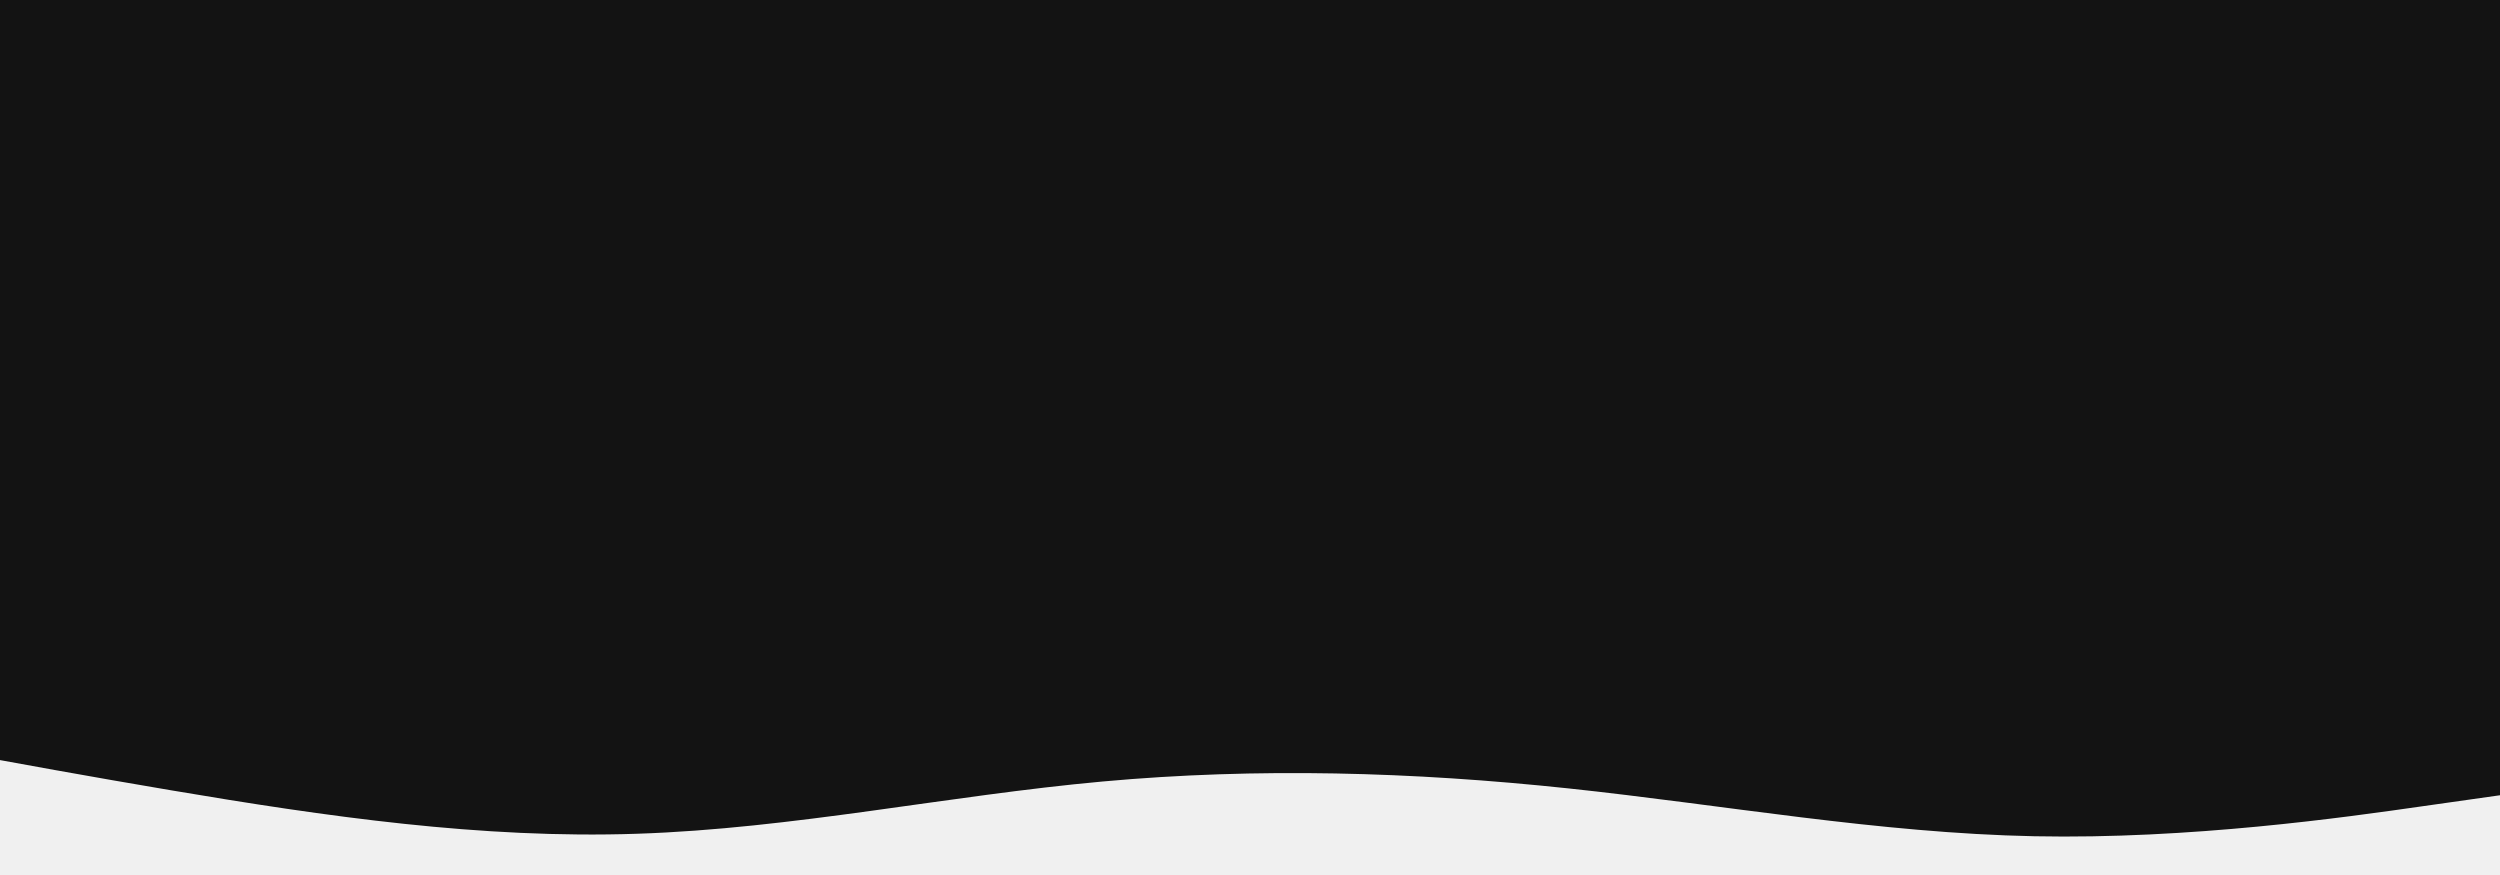
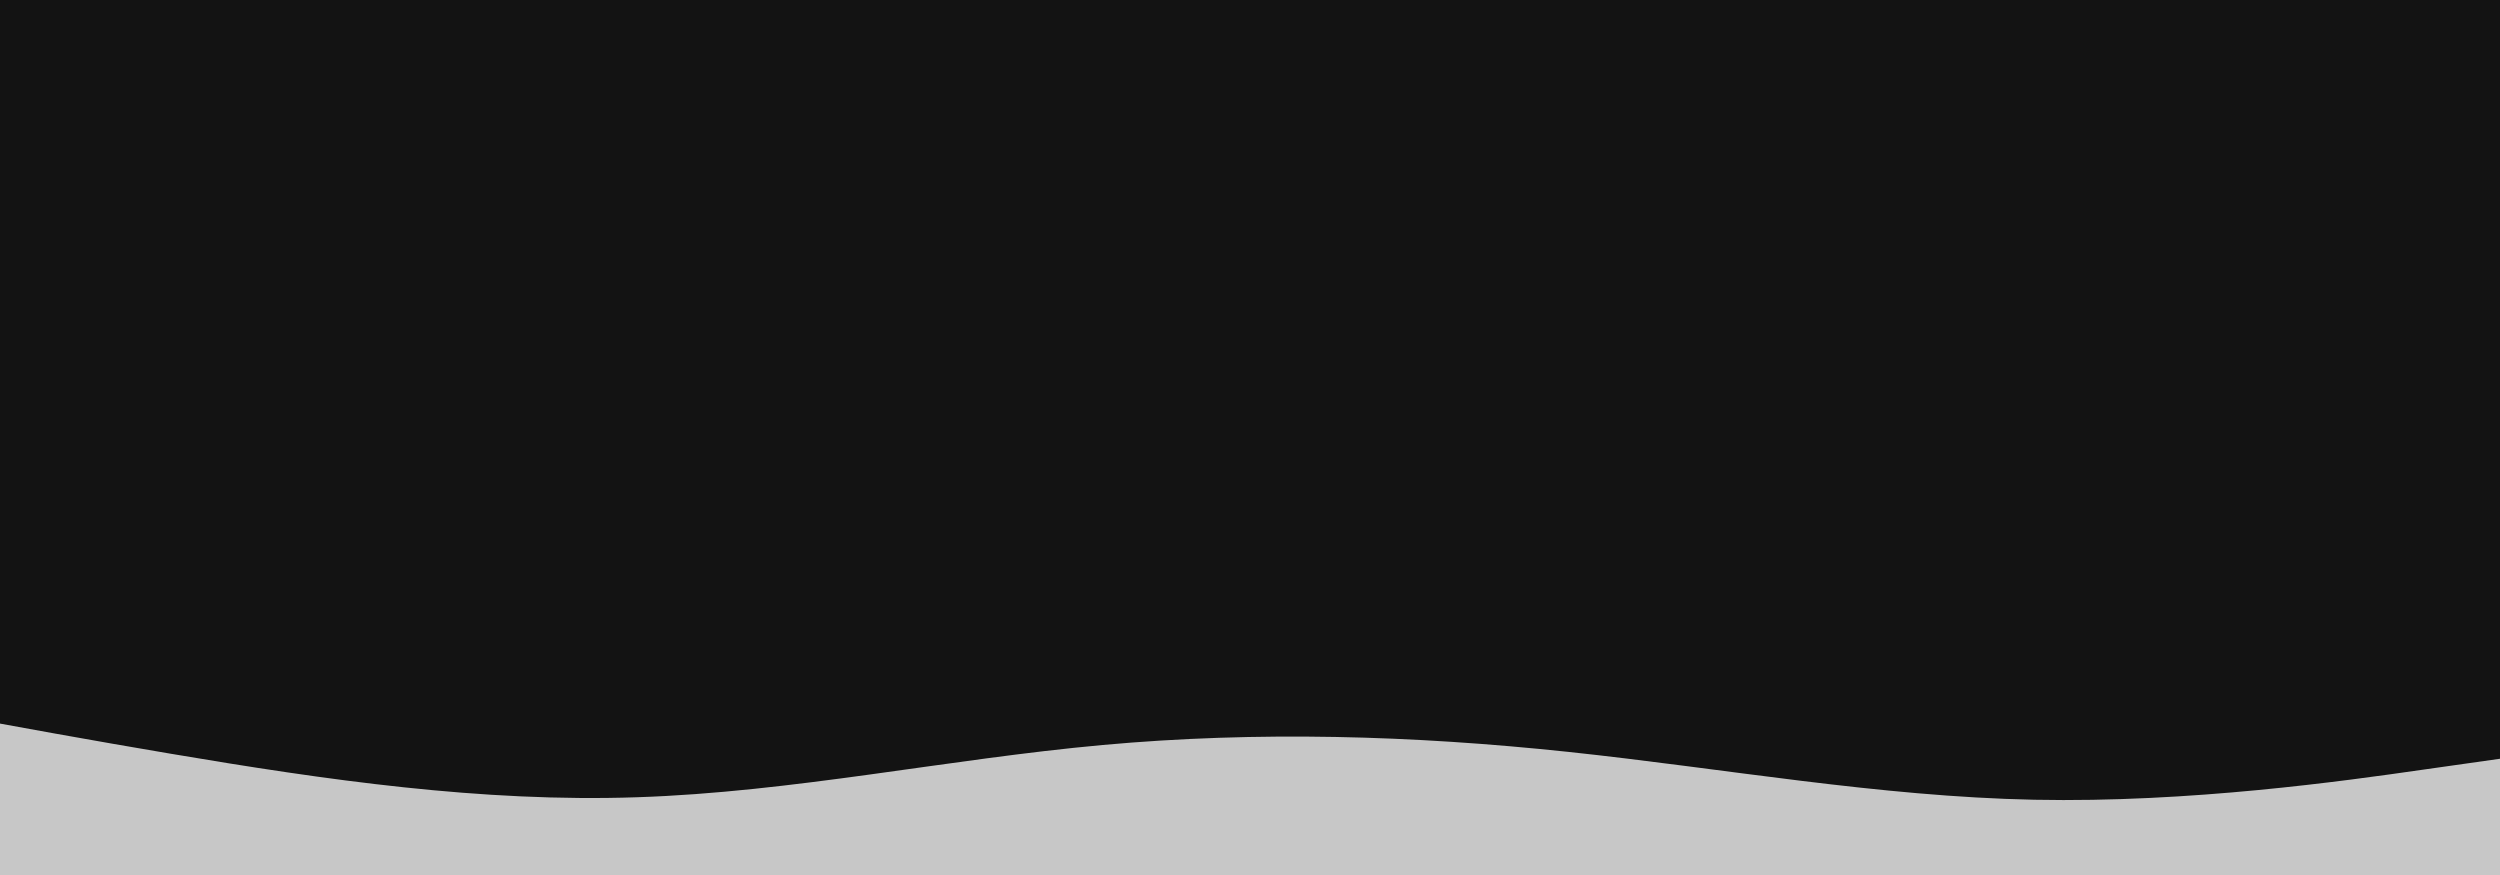
<svg xmlns="http://www.w3.org/2000/svg" width="100%" height="100%" viewBox="0 0 2000 700" version="1.1" xml:space="preserve" style="fill-rule:evenodd;clip-rule:evenodd;stroke-linejoin:round;stroke-miterlimit:2;">
  <rect x="0" y="0" width="2000" height="700" style="fill:rgb(19,19,19);" />
-   <g transform="matrix(1.11792,0,0,1,-235.84,29.2044)">
-     <path d="M0,534L55.5,546C111,558 222,582 333.2,603C444.3,624 555.7,642 666.8,637.8C778,633.7 889,607.3 1000,596C1111,584.7 1222,588.3 1333.2,601.5C1444.3,614.7 1555.7,637.3 1666.8,639.8C1778,642.3 1889,624.7 1944.5,615.8L2000,607L2000,701L0,701L0,534Z" style="fill:rgb(240,240,240);fill-rule:nonzero;" />
+   <g transform="matrix(1.11792,0,0,1,-235.83,0)">
+     <path d="M0,534L55.5,546C111,558 222,582 333.2,603C444.3,624 555.7,642 666.8,637.8C778,633.7 889,607.3 1000,596C1111,584.7 1222,588.3 1333.2,601.5C1444.3,614.7 1555.7,637.3 1666.8,639.8C1778,642.3 1889,624.7 1944.5,615.8L2000,607L2000,701L0,701L0,534Z" style="fill:rgb(199,199,199);fill-rule:nonzero;" />
  </g>
</svg>
